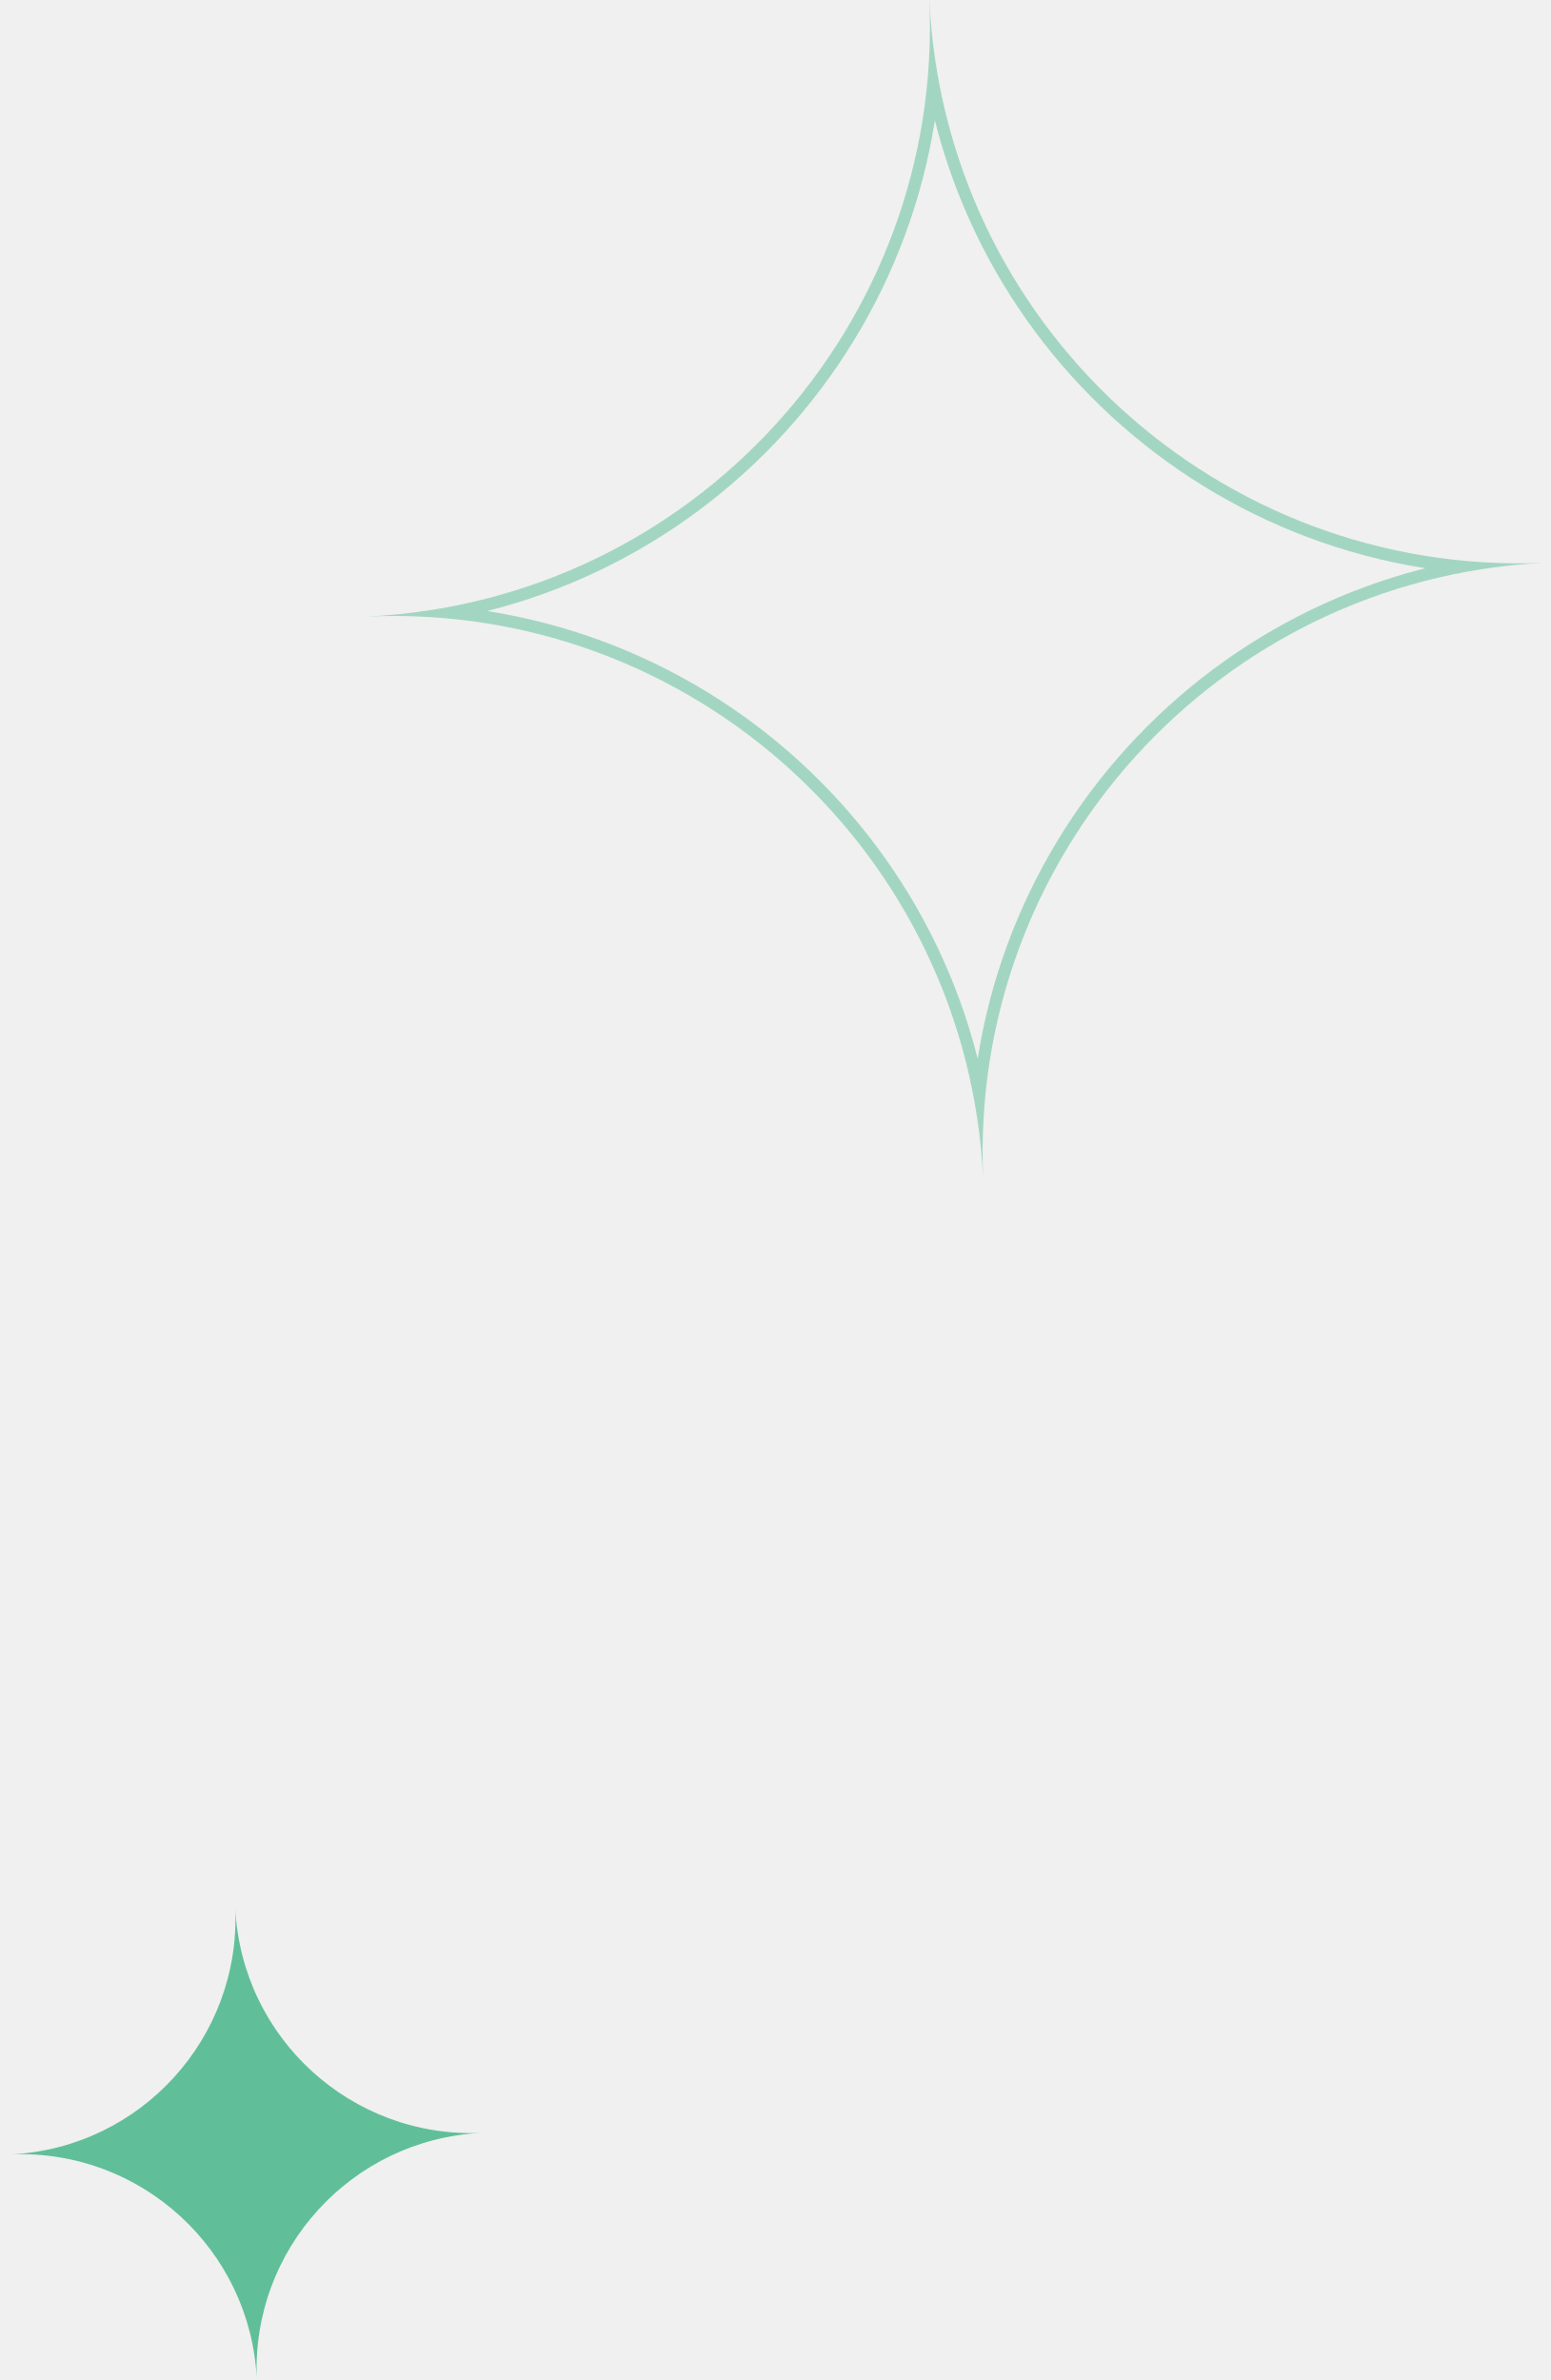
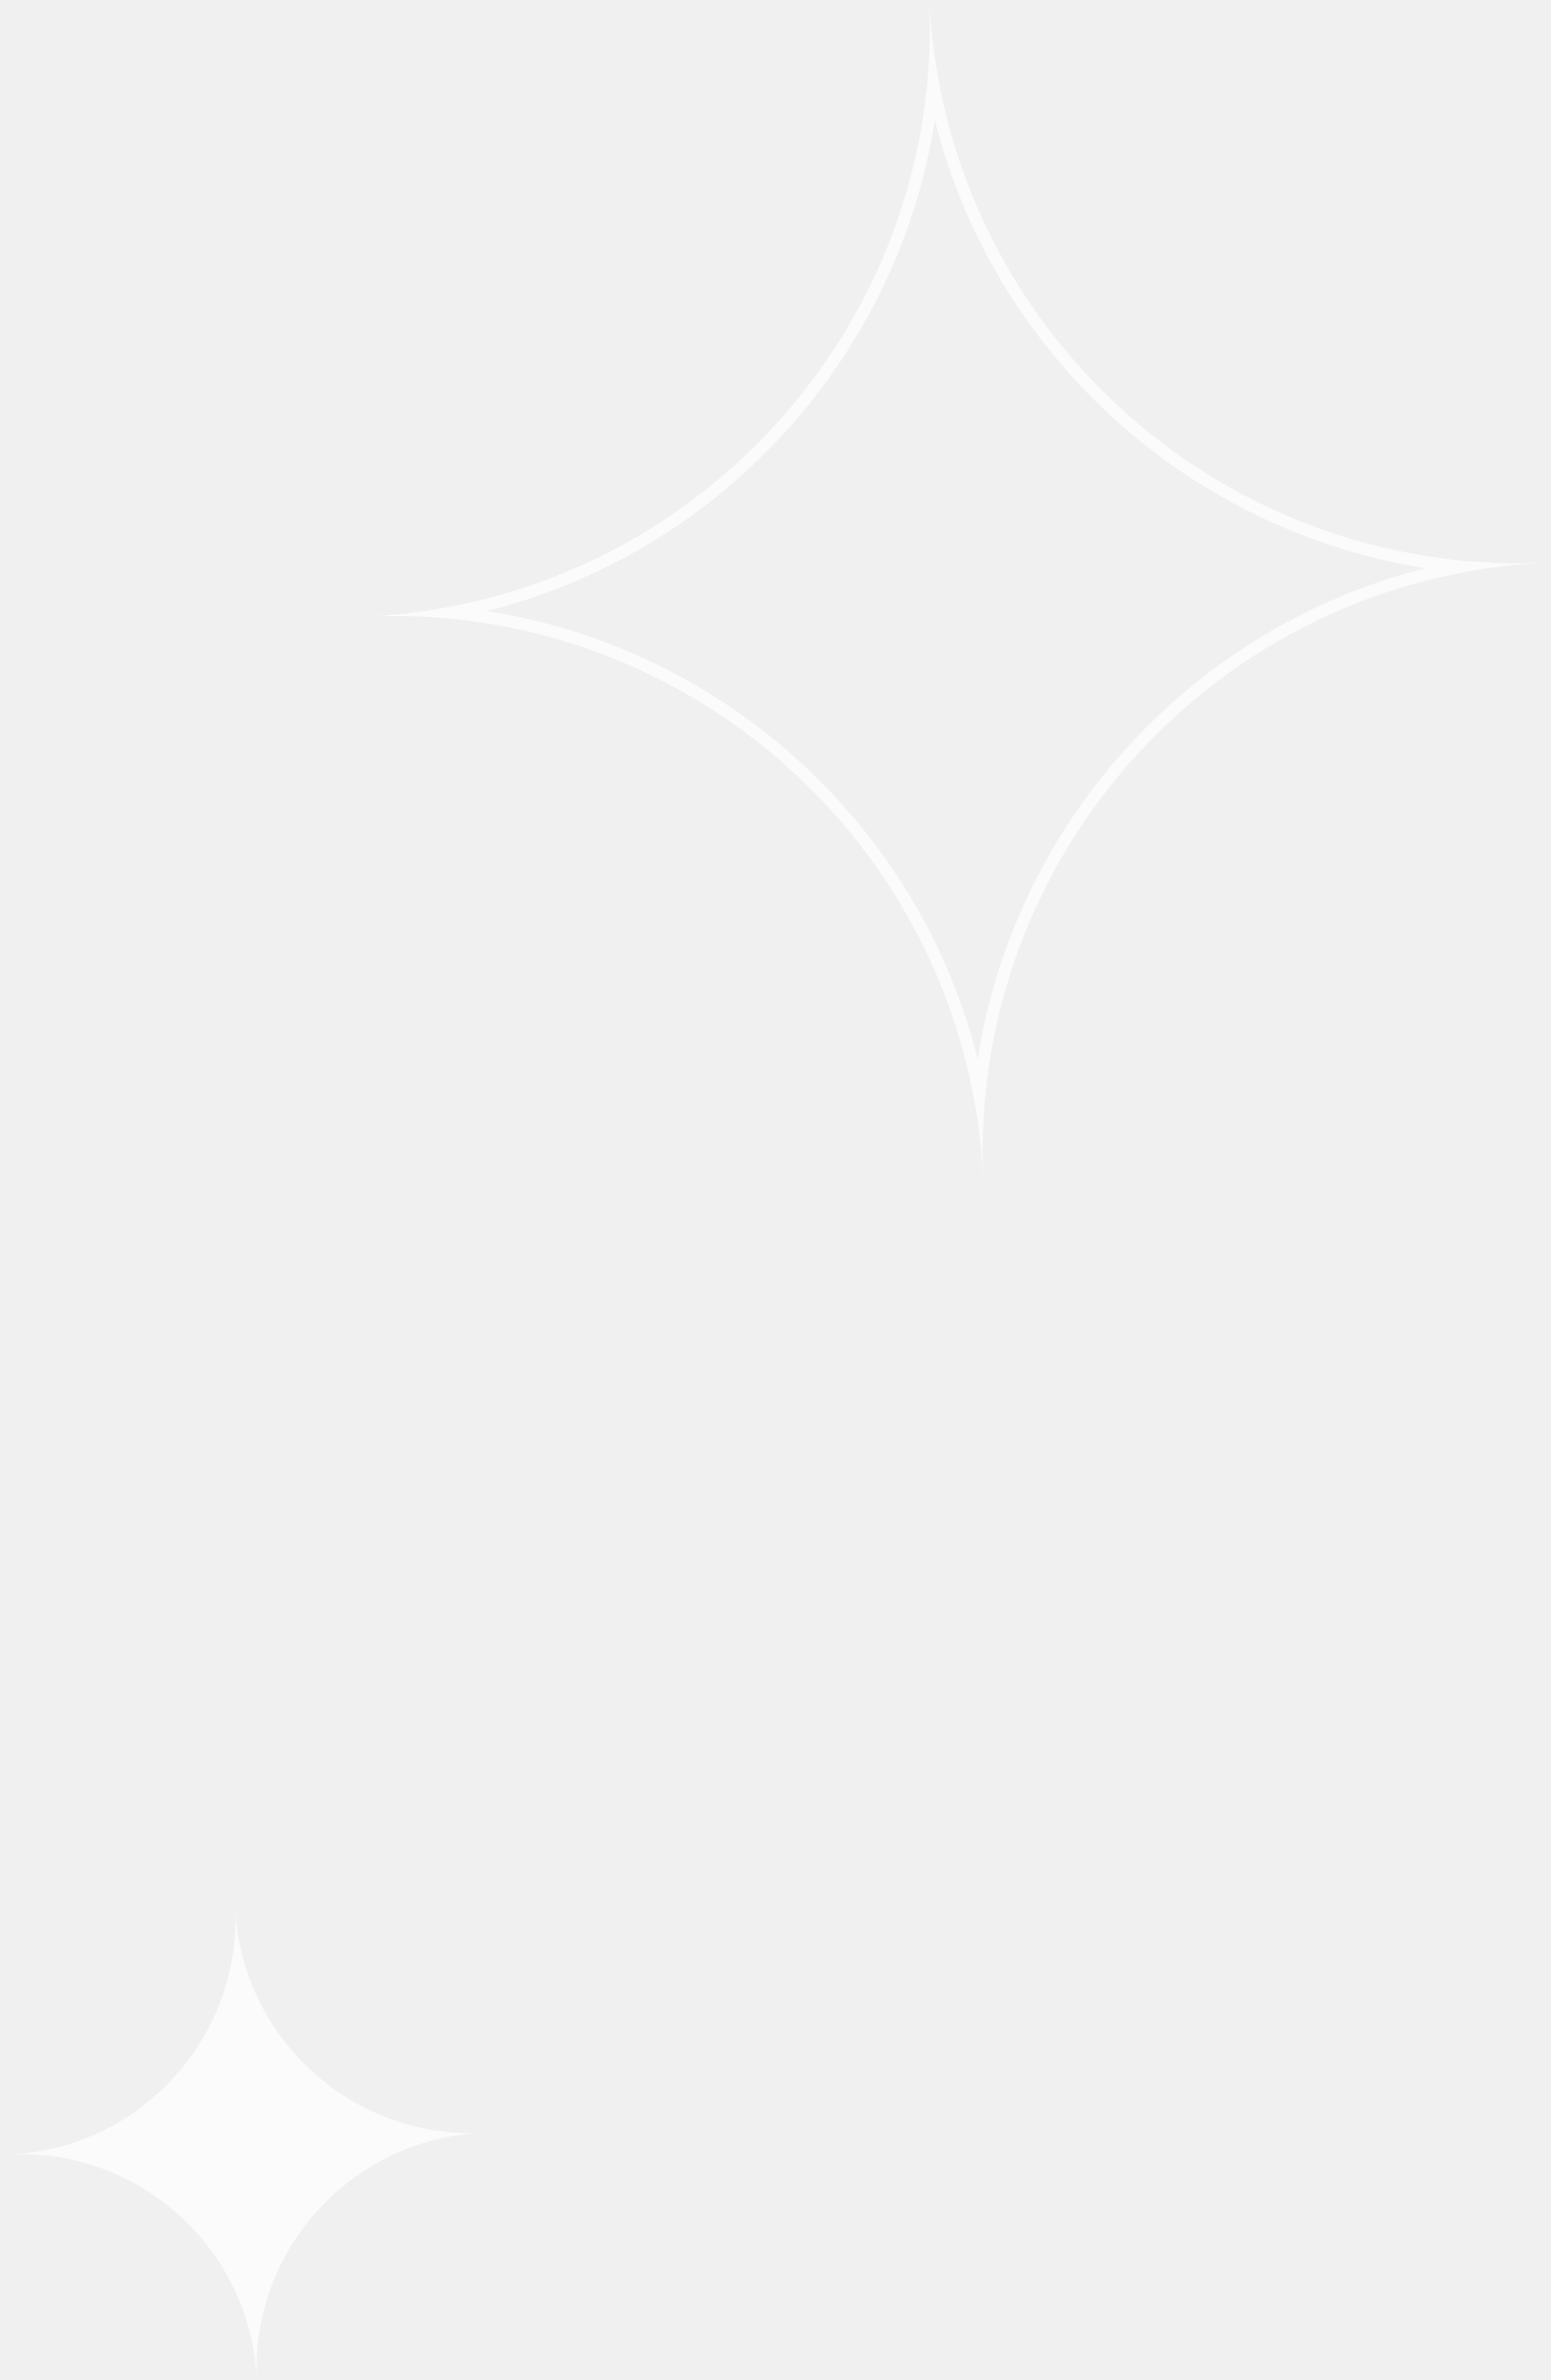
<svg xmlns="http://www.w3.org/2000/svg" width="127" height="195" viewBox="0 0 127 195" fill="none">
  <g opacity="0.7">
-     <mask id="path-1-inside-1_88_1516" fill="#22AA73">
+     <mask id="path-1-inside-1_88_1516" fill="white">
      <path fill-rule="evenodd" clip-rule="evenodd" d="M76.135 0C77.324 26.687 56.67 49.299 29.977 50.519C56.688 49.3 79.329 69.965 80.549 96.675L80.549 96.675C79.334 70.068 99.835 47.498 126.396 46.118C99.838 47.161 77.38 26.581 76.138 0L76.136 9.42535e-05C76.136 0 76.136 0 76.135 0ZM80.549 96.675L80.551 96.729L80.552 96.729L80.549 96.675Z" />
    </mask>
-     <path d="M76.135 0L75.136 0.045L75.092 -0.953L76.09 -0.999L76.135 0ZM29.977 50.519L30.023 51.517L29.932 49.52L29.977 50.519ZM80.549 96.675L79.571 96.883L79.554 96.803L79.55 96.721L80.549 96.675ZM126.396 46.118L126.356 45.119L126.447 47.116L126.396 46.118ZM76.138 0L76.093 -0.999L77.091 -1.044L77.137 -0.047L76.138 0ZM76.136 9.42535e-05L76.091 -0.999L76.091 -0.999L76.136 9.42535e-05ZM80.551 96.729L80.625 97.727L79.598 97.803L79.552 96.774L80.551 96.729ZM80.552 96.729L81.55 96.683L81.595 97.655L80.625 97.727L80.552 96.729ZM77.134 -0.044C78.348 27.194 57.267 50.273 30.023 51.517L29.932 49.52C56.073 48.326 76.301 26.18 75.136 0.045L77.134 -0.044ZM79.55 96.721C78.356 70.562 56.182 50.324 30.023 51.517L29.932 49.52C57.194 48.276 80.303 69.367 81.548 96.63L79.55 96.721ZM79.571 96.883L79.571 96.883L81.527 96.468L81.527 96.468L79.571 96.883ZM126.447 47.116C100.435 48.468 80.358 70.572 81.548 96.63L79.55 96.721C78.31 69.564 99.234 46.528 126.344 45.119L126.447 47.116ZM77.137 -0.047C78.353 25.986 100.348 46.141 126.356 45.119L126.435 47.117C99.329 48.182 76.407 27.177 75.139 0.047L77.137 -0.047ZM76.091 -0.999L76.093 -0.999L76.184 0.999L76.182 0.999L76.091 -0.999ZM76.09 -0.999L76.091 -0.999L76.182 0.999L76.181 0.999L76.09 -0.999ZM79.552 96.774L79.55 96.72L81.548 96.631L81.55 96.685L79.552 96.774ZM80.625 97.727L80.625 97.727L80.478 95.732L80.478 95.732L80.625 97.727ZM81.548 96.629L81.55 96.683L79.553 96.775L79.55 96.722L81.548 96.629Z" fill="#22AA73" mask="url(#path-1-inside-1_88_1516)" />
-     <path fill-rule="evenodd" clip-rule="evenodd" d="M19.276 156.37C19.717 166.965 11.552 175.94 0.974 176.511C11.557 176.116 20.504 184.306 21.034 194.893C20.597 184.275 28.802 175.287 39.416 174.756C28.796 175.195 19.804 166.987 19.276 156.37Z" fill="#22AA73" />
+     <path d="M76.135 0L75.136 0.045L75.092 -0.953L76.09 -0.999L76.135 0ZM29.977 50.519L30.023 51.517L29.932 49.52L29.977 50.519ZM80.549 96.675L79.571 96.883L79.554 96.803L79.55 96.721L80.549 96.675ZM126.396 46.118L126.356 45.119L126.447 47.116L126.396 46.118ZM76.138 0L76.093 -0.999L77.091 -1.044L77.137 -0.047L76.138 0ZM76.136 9.42535e-05L76.091 -0.999L76.091 -0.999L76.136 9.42535e-05ZM80.551 96.729L80.625 97.727L79.598 97.803L79.552 96.774L80.551 96.729ZM80.552 96.729L81.55 96.683L81.595 97.655L80.625 97.727L80.552 96.729ZM77.134 -0.044C78.348 27.194 57.267 50.273 30.023 51.517L29.932 49.52C56.073 48.326 76.301 26.18 75.136 0.045L77.134 -0.044ZM79.55 96.721C78.356 70.562 56.182 50.324 30.023 51.517L29.932 49.52C57.194 48.276 80.303 69.367 81.548 96.63L79.55 96.721ZM79.571 96.883L79.571 96.883L81.527 96.468L81.527 96.468L79.571 96.883ZM126.447 47.116C100.435 48.468 80.358 70.572 81.548 96.63L79.55 96.721C78.31 69.564 99.234 46.528 126.344 45.119L126.447 47.116ZM77.137 -0.047C78.353 25.986 100.348 46.141 126.356 45.119L126.435 47.117C99.329 48.182 76.407 27.177 75.139 0.047L77.137 -0.047ZM76.091 -0.999L76.093 -0.999L76.184 0.999L76.182 0.999L76.091 -0.999ZM76.09 -0.999L76.091 -0.999L76.182 0.999L76.181 0.999L76.09 -0.999ZM79.552 96.774L79.55 96.72L81.548 96.631L81.55 96.685L79.552 96.774ZM80.625 97.727L80.625 97.727L80.478 95.732L80.478 95.732L80.625 97.727ZM81.548 96.629L81.55 96.683L79.553 96.775L79.55 96.722L81.548 96.629Z" fill="white" mask="url(#path-1-inside-1_88_1516)" />
+     <path fill-rule="evenodd" clip-rule="evenodd" d="M19.276 156.37C19.717 166.965 11.552 175.94 0.974 176.511C11.557 176.116 20.504 184.306 21.034 194.893C20.597 184.275 28.802 175.287 39.416 174.756C28.796 175.195 19.804 166.987 19.276 156.37Z" fill="white" />
  </g>
</svg>
